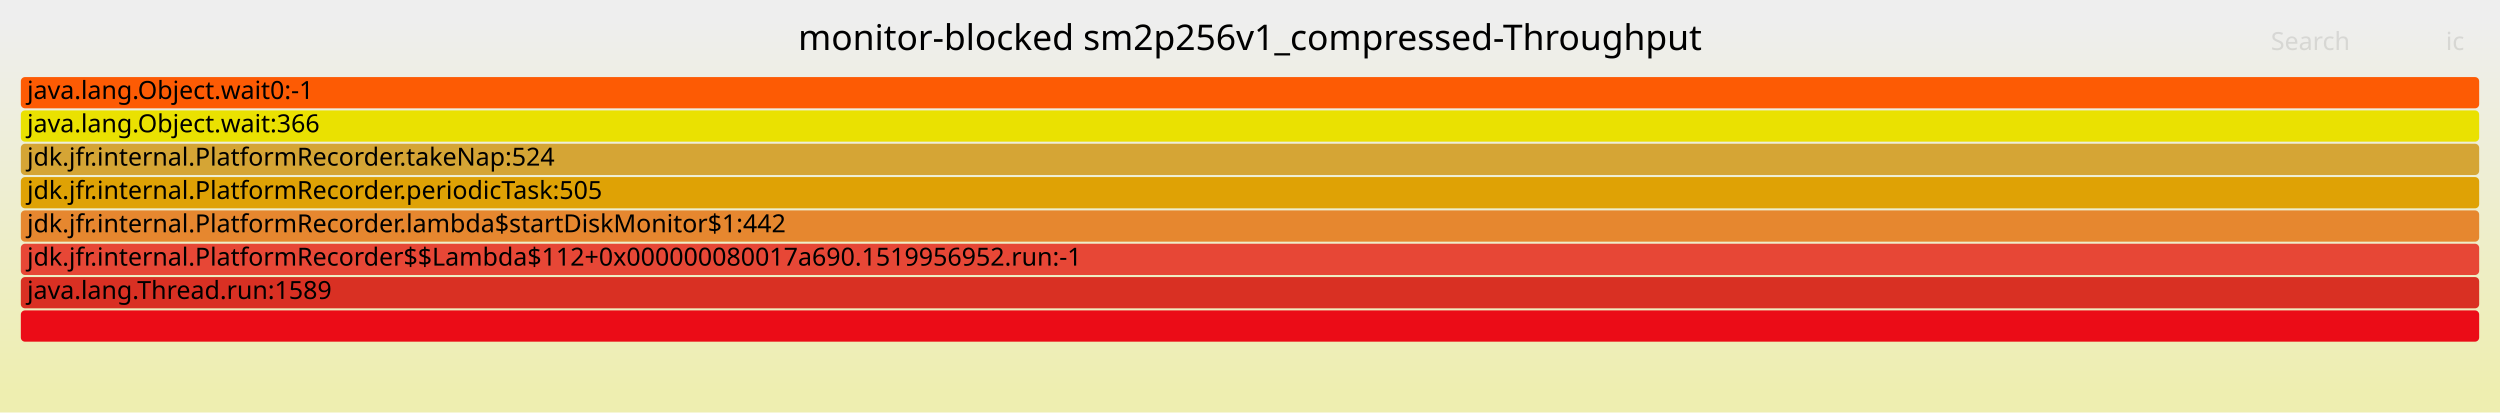
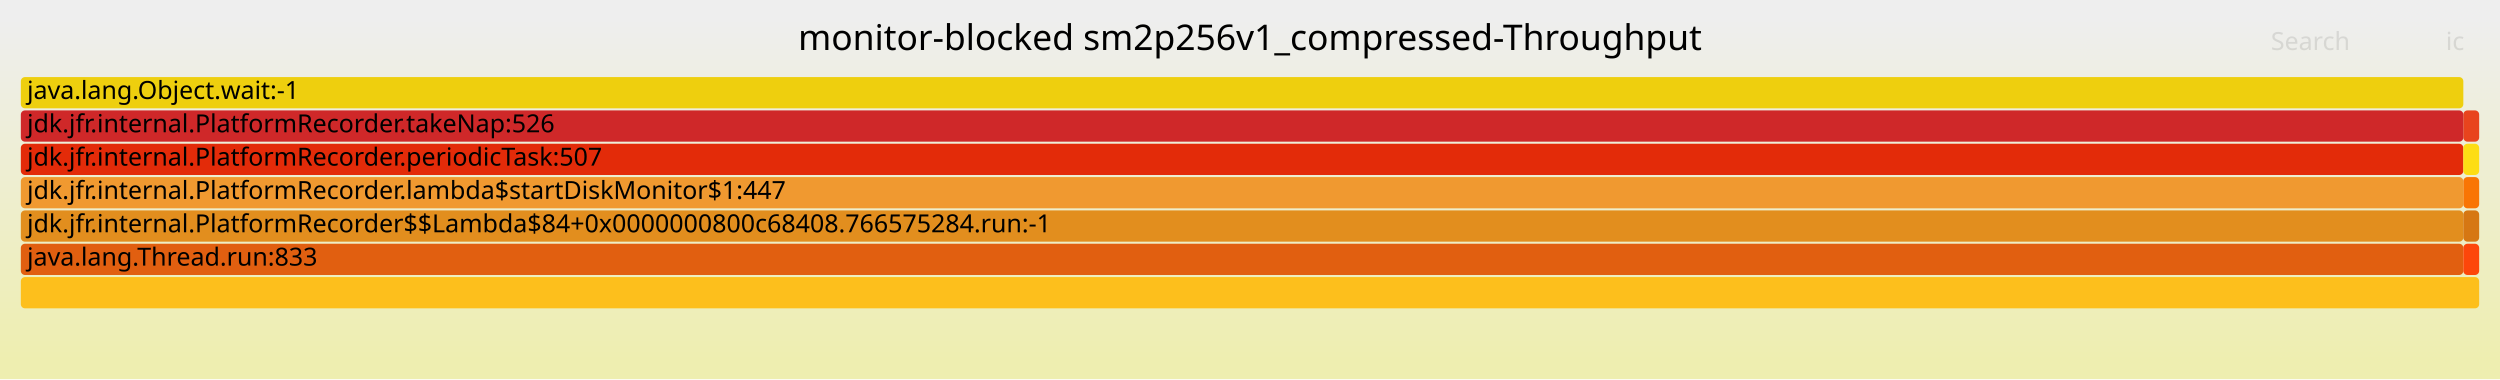
- <svg xmlns="http://www.w3.org/2000/svg" version="1.1" width="1200" height="198" viewBox="0 0 1200 198">
+ <svg xmlns="http://www.w3.org/2000/svg" version="1.1" width="1200" height="182" viewBox="0 0 1200 182">
  <defs>
    <linearGradient id="background" y1="0" y2="1" x1="0" x2="0">
      <stop stop-color="#eeeeee" offset="5%" />
      <stop stop-color="#eeeeb0" offset="95%" />
    </linearGradient>
  </defs>
  <style type="text/css">
	text { font-family:Verdana; font-size:12px; fill:rgb(0,0,0); }
	#search, #ignorecase { opacity:0.1; cursor:pointer; }
	#search:hover, #search.show, #ignorecase:hover, #ignorecase.show { opacity:1; }
	#subtitle { text-anchor:middle; font-color:rgb(160,160,160); }
	#title { text-anchor:middle; font-size:17px}
	#unzoom { cursor:pointer; }
	#frames &gt; *:hover { stroke:black; stroke-width:0.5; cursor:pointer; }
	.hide { display:none; }
	.parent { opacity:0.5; }
</style>
-   <rect x="0.0" y="0" width="1200.0" height="198.0" fill="url(#background)" />
+   <rect x="0.0" y="0" width="1200.0" height="182.0" fill="url(#background)" />
  <text id="title" x="600.00" y="24">monitor-blocked sm2p256v1_compressed-Throughput</text>
-   <text id="details" x="10.00" y="181"> </text>
+   <text id="details" x="10.00" y="165"> </text>
  <text id="unzoom" x="10.00" y="24" class="hide">Reset Zoom</text>
  <text id="search" x="1090.00" y="24">Search</text>
  <text id="ignorecase" x="1174.00" y="24">ic</text>
-   <text id="matched" x="1090.00" y="181"> </text>
+   <text id="matched" x="1090.00" y="165"> </text>
  <g id="frames">
    <g>
-       <rect x="10.0" y="69" width="1180.0" height="15.0" fill="rgb(213,165,53)" rx="2" ry="2" />
-       <text x="13.00" y="79.5">jdk.jfr.internal.PlatformRecorder.takeNap:524</text>
+       <rect x="1182.4" y="53" width="7.6" height="15.0" fill="rgb(232,68,29)" rx="2" ry="2" />
+       <text x="1185.40" y="63.5" />
    </g>
    <g>
-       <rect x="10.0" y="53" width="1180.0" height="15.0" fill="rgb(234,225,1)" rx="2" ry="2" />
-       <text x="13.00" y="63.5">java.lang.Object.wait:366</text>
+       <rect x="1182.4" y="85" width="7.6" height="15.0" fill="rgb(249,117,4)" rx="2" ry="2" />
+       <text x="1185.40" y="95.5" />
    </g>
    <g>
-       <rect x="10.0" y="149" width="1180.0" height="15.0" fill="rgb(235,12,23)" rx="2" ry="2" />
-       <text x="13.00" y="159.5" />
+       <rect x="10.0" y="101" width="1172.4" height="15.0" fill="rgb(226,142,30)" rx="2" ry="2" />
+       <text x="13.00" y="111.5">jdk.jfr.internal.PlatformRecorder$$Lambda$84+0x0000000800c68408.766575284.run:-1</text>
    </g>
    <g>
-       <rect x="10.0" y="117" width="1180.0" height="15.0" fill="rgb(231,71,54)" rx="2" ry="2" />
-       <text x="13.00" y="127.5">jdk.jfr.internal.PlatformRecorder$$Lambda$112+0x000000080017a690.1519956952.run:-1</text>
+       <rect x="10.0" y="85" width="1172.4" height="15.0" fill="rgb(240,153,48)" rx="2" ry="2" />
+       <text x="13.00" y="95.5">jdk.jfr.internal.PlatformRecorder.lambda$startDiskMonitor$1:447</text>
    </g>
    <g>
-       <rect x="10.0" y="37" width="1180.0" height="15.0" fill="rgb(253,91,4)" rx="2" ry="2" />
-       <text x="13.00" y="47.5">java.lang.Object.wait0:-1</text>
+       <rect x="10.0" y="117" width="1172.4" height="15.0" fill="rgb(225,95,16)" rx="2" ry="2" />
+       <text x="13.00" y="127.5">java.lang.Thread.run:833</text>
    </g>
    <g>
-       <rect x="10.0" y="133" width="1180.0" height="15.0" fill="rgb(217,48,35)" rx="2" ry="2" />
-       <text x="13.00" y="143.5">java.lang.Thread.run:1589</text>
+       <rect x="10.0" y="37" width="1172.4" height="15.0" fill="rgb(238,207,14)" rx="2" ry="2" />
+       <text x="13.00" y="47.5">java.lang.Object.wait:-1</text>
    </g>
    <g>
-       <rect x="10.0" y="85" width="1180.0" height="15.0" fill="rgb(223,162,5)" rx="2" ry="2" />
-       <text x="13.00" y="95.5">jdk.jfr.internal.PlatformRecorder.periodicTask:505</text>
+       <rect x="10.0" y="69" width="1172.4" height="15.0" fill="rgb(227,43,9)" rx="2" ry="2" />
+       <text x="13.00" y="79.5">jdk.jfr.internal.PlatformRecorder.periodicTask:507</text>
    </g>
    <g>
-       <rect x="10.0" y="101" width="1180.0" height="15.0" fill="rgb(230,135,47)" rx="2" ry="2" />
-       <text x="13.00" y="111.5">jdk.jfr.internal.PlatformRecorder.lambda$startDiskMonitor$1:442</text>
+       <rect x="10.0" y="133" width="1180.0" height="15.0" fill="rgb(253,191,28)" rx="2" ry="2" />
+       <text x="13.00" y="143.5" />
+     </g>
+     <g>
+       <rect x="1182.4" y="117" width="7.6" height="15.0" fill="rgb(253,70,10)" rx="2" ry="2" />
+       <text x="1185.40" y="127.5" />
+     </g>
+     <g>
+       <rect x="10.0" y="53" width="1172.4" height="15.0" fill="rgb(207,40,41)" rx="2" ry="2" />
+       <text x="13.00" y="63.5">jdk.jfr.internal.PlatformRecorder.takeNap:526</text>
+     </g>
+     <g>
+       <rect x="1182.4" y="101" width="7.6" height="15.0" fill="rgb(214,119,19)" rx="2" ry="2" />
+       <text x="1185.40" y="111.5" />
+     </g>
+     <g>
+       <rect x="1182.4" y="69" width="7.6" height="15.0" fill="rgb(253,221,20)" rx="2" ry="2" />
+       <text x="1185.40" y="79.5" />
    </g>
  </g>
</svg>
